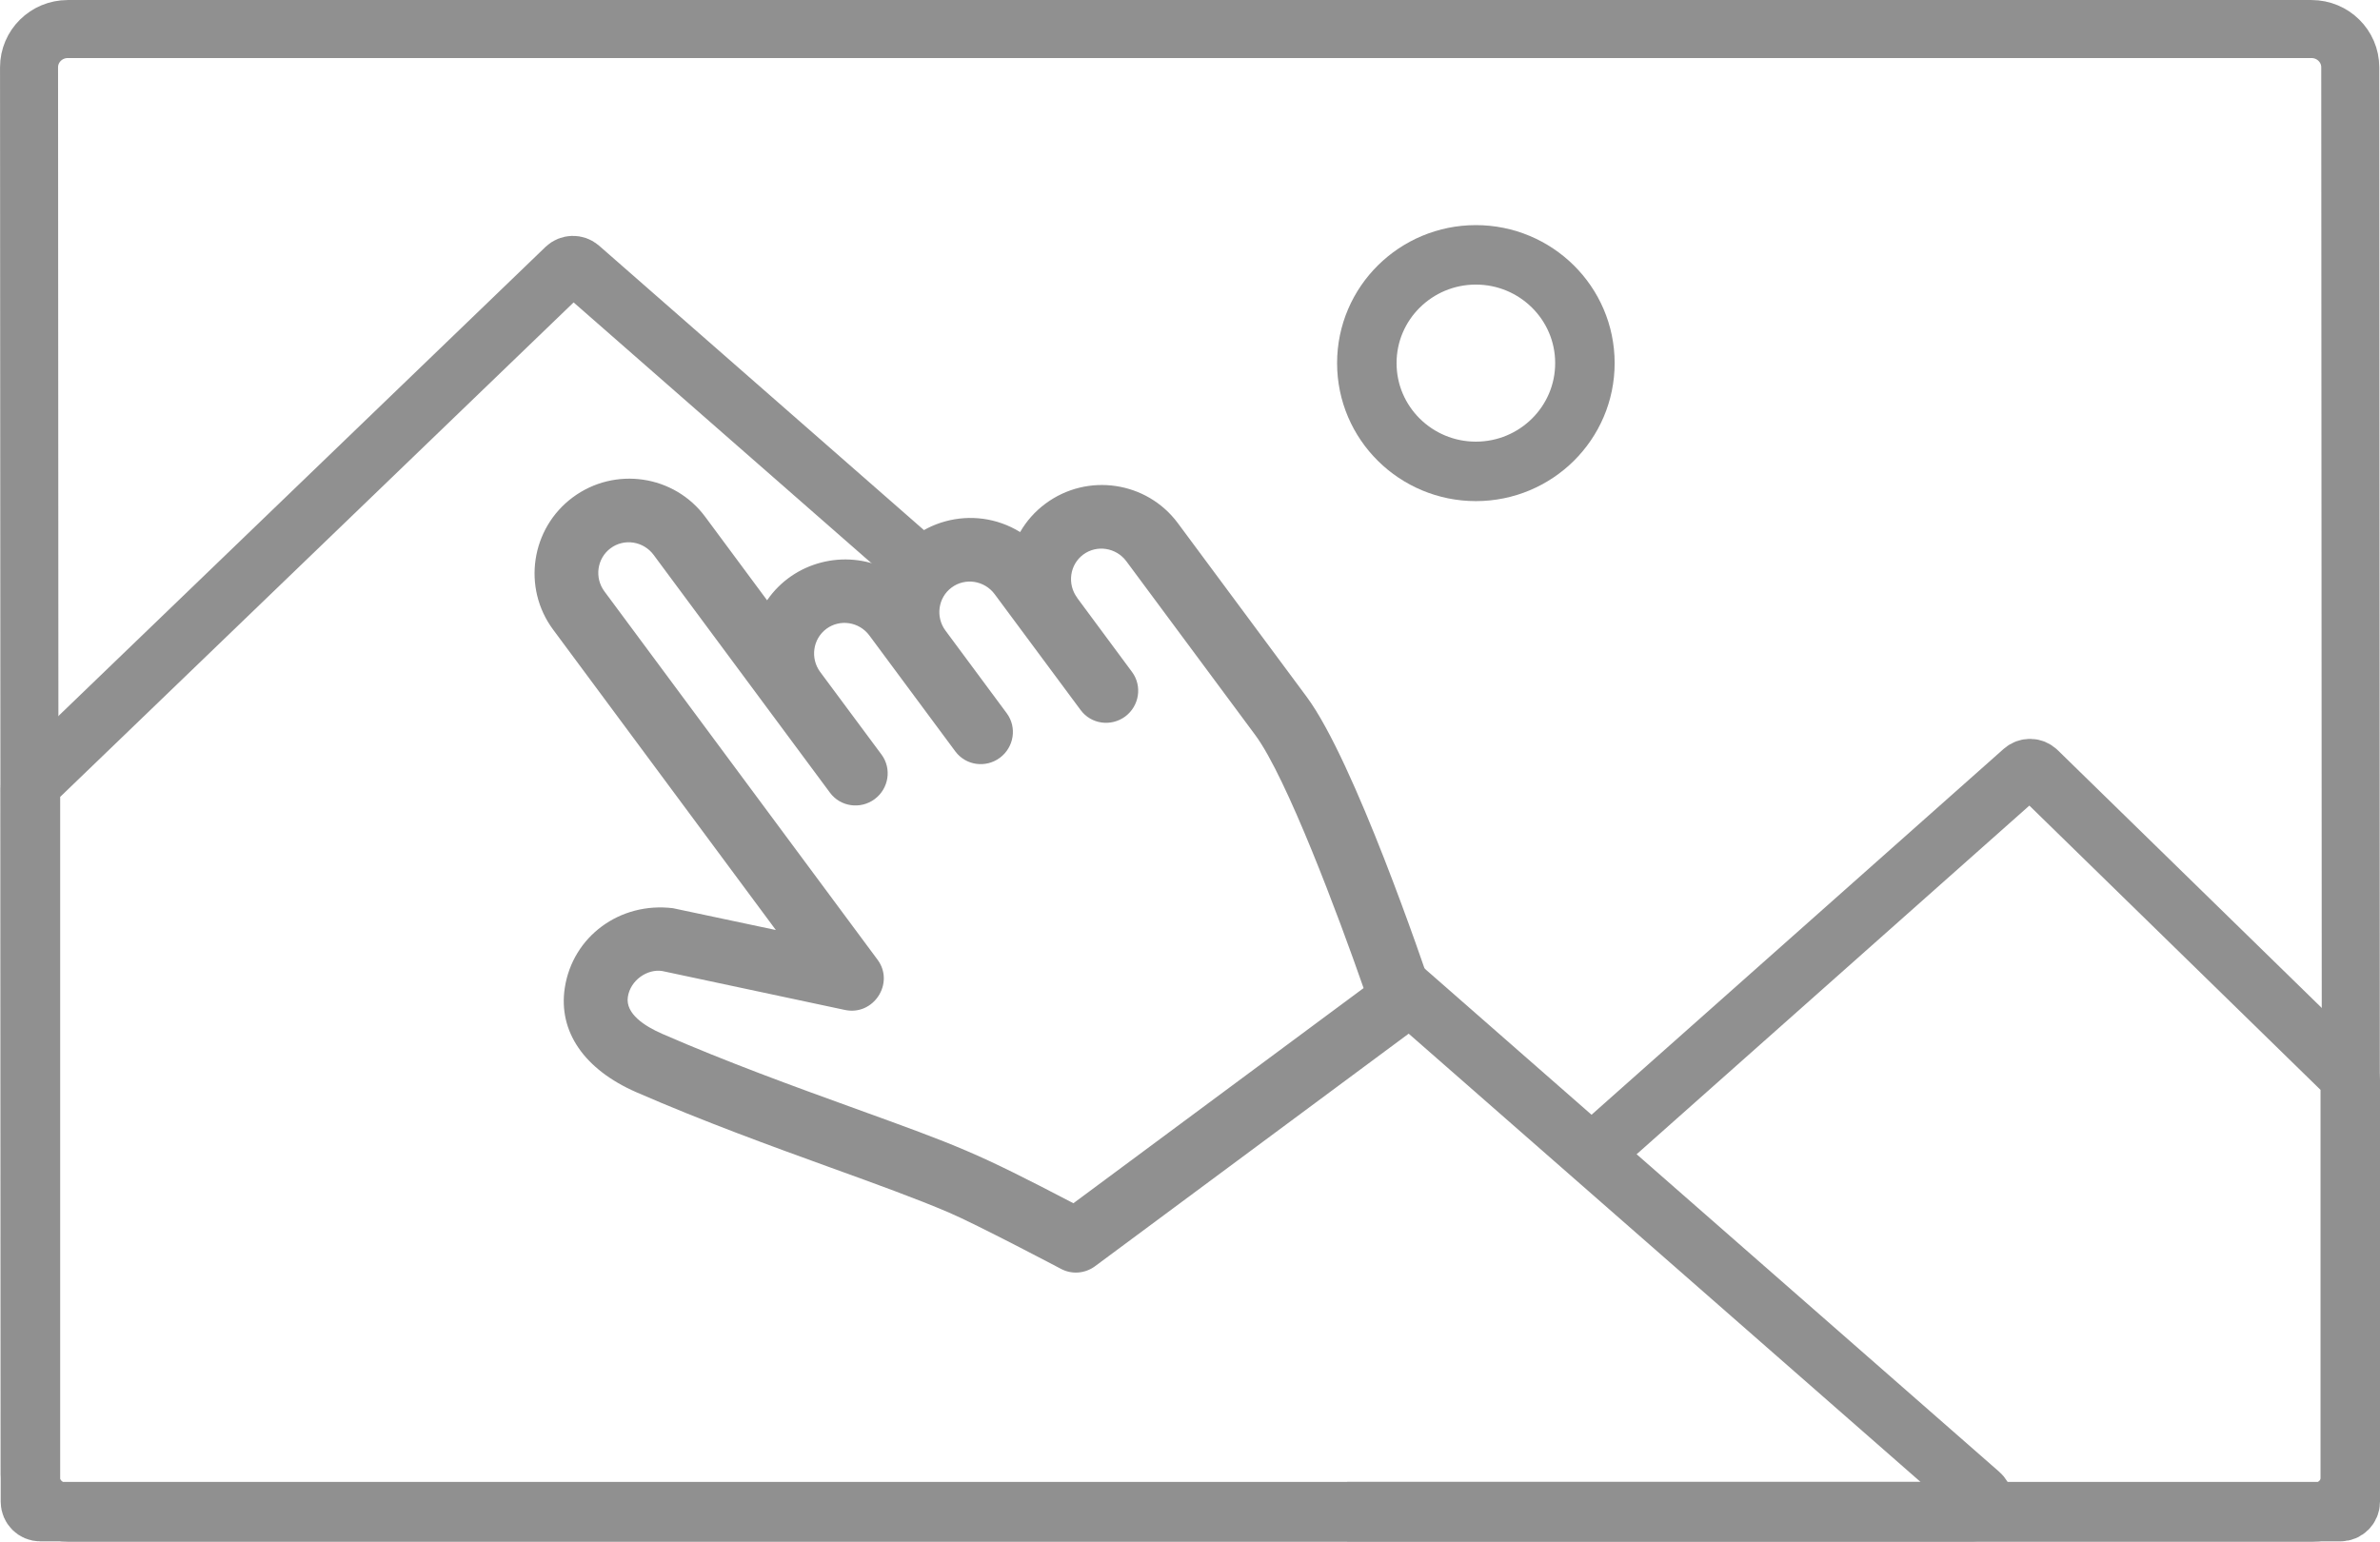
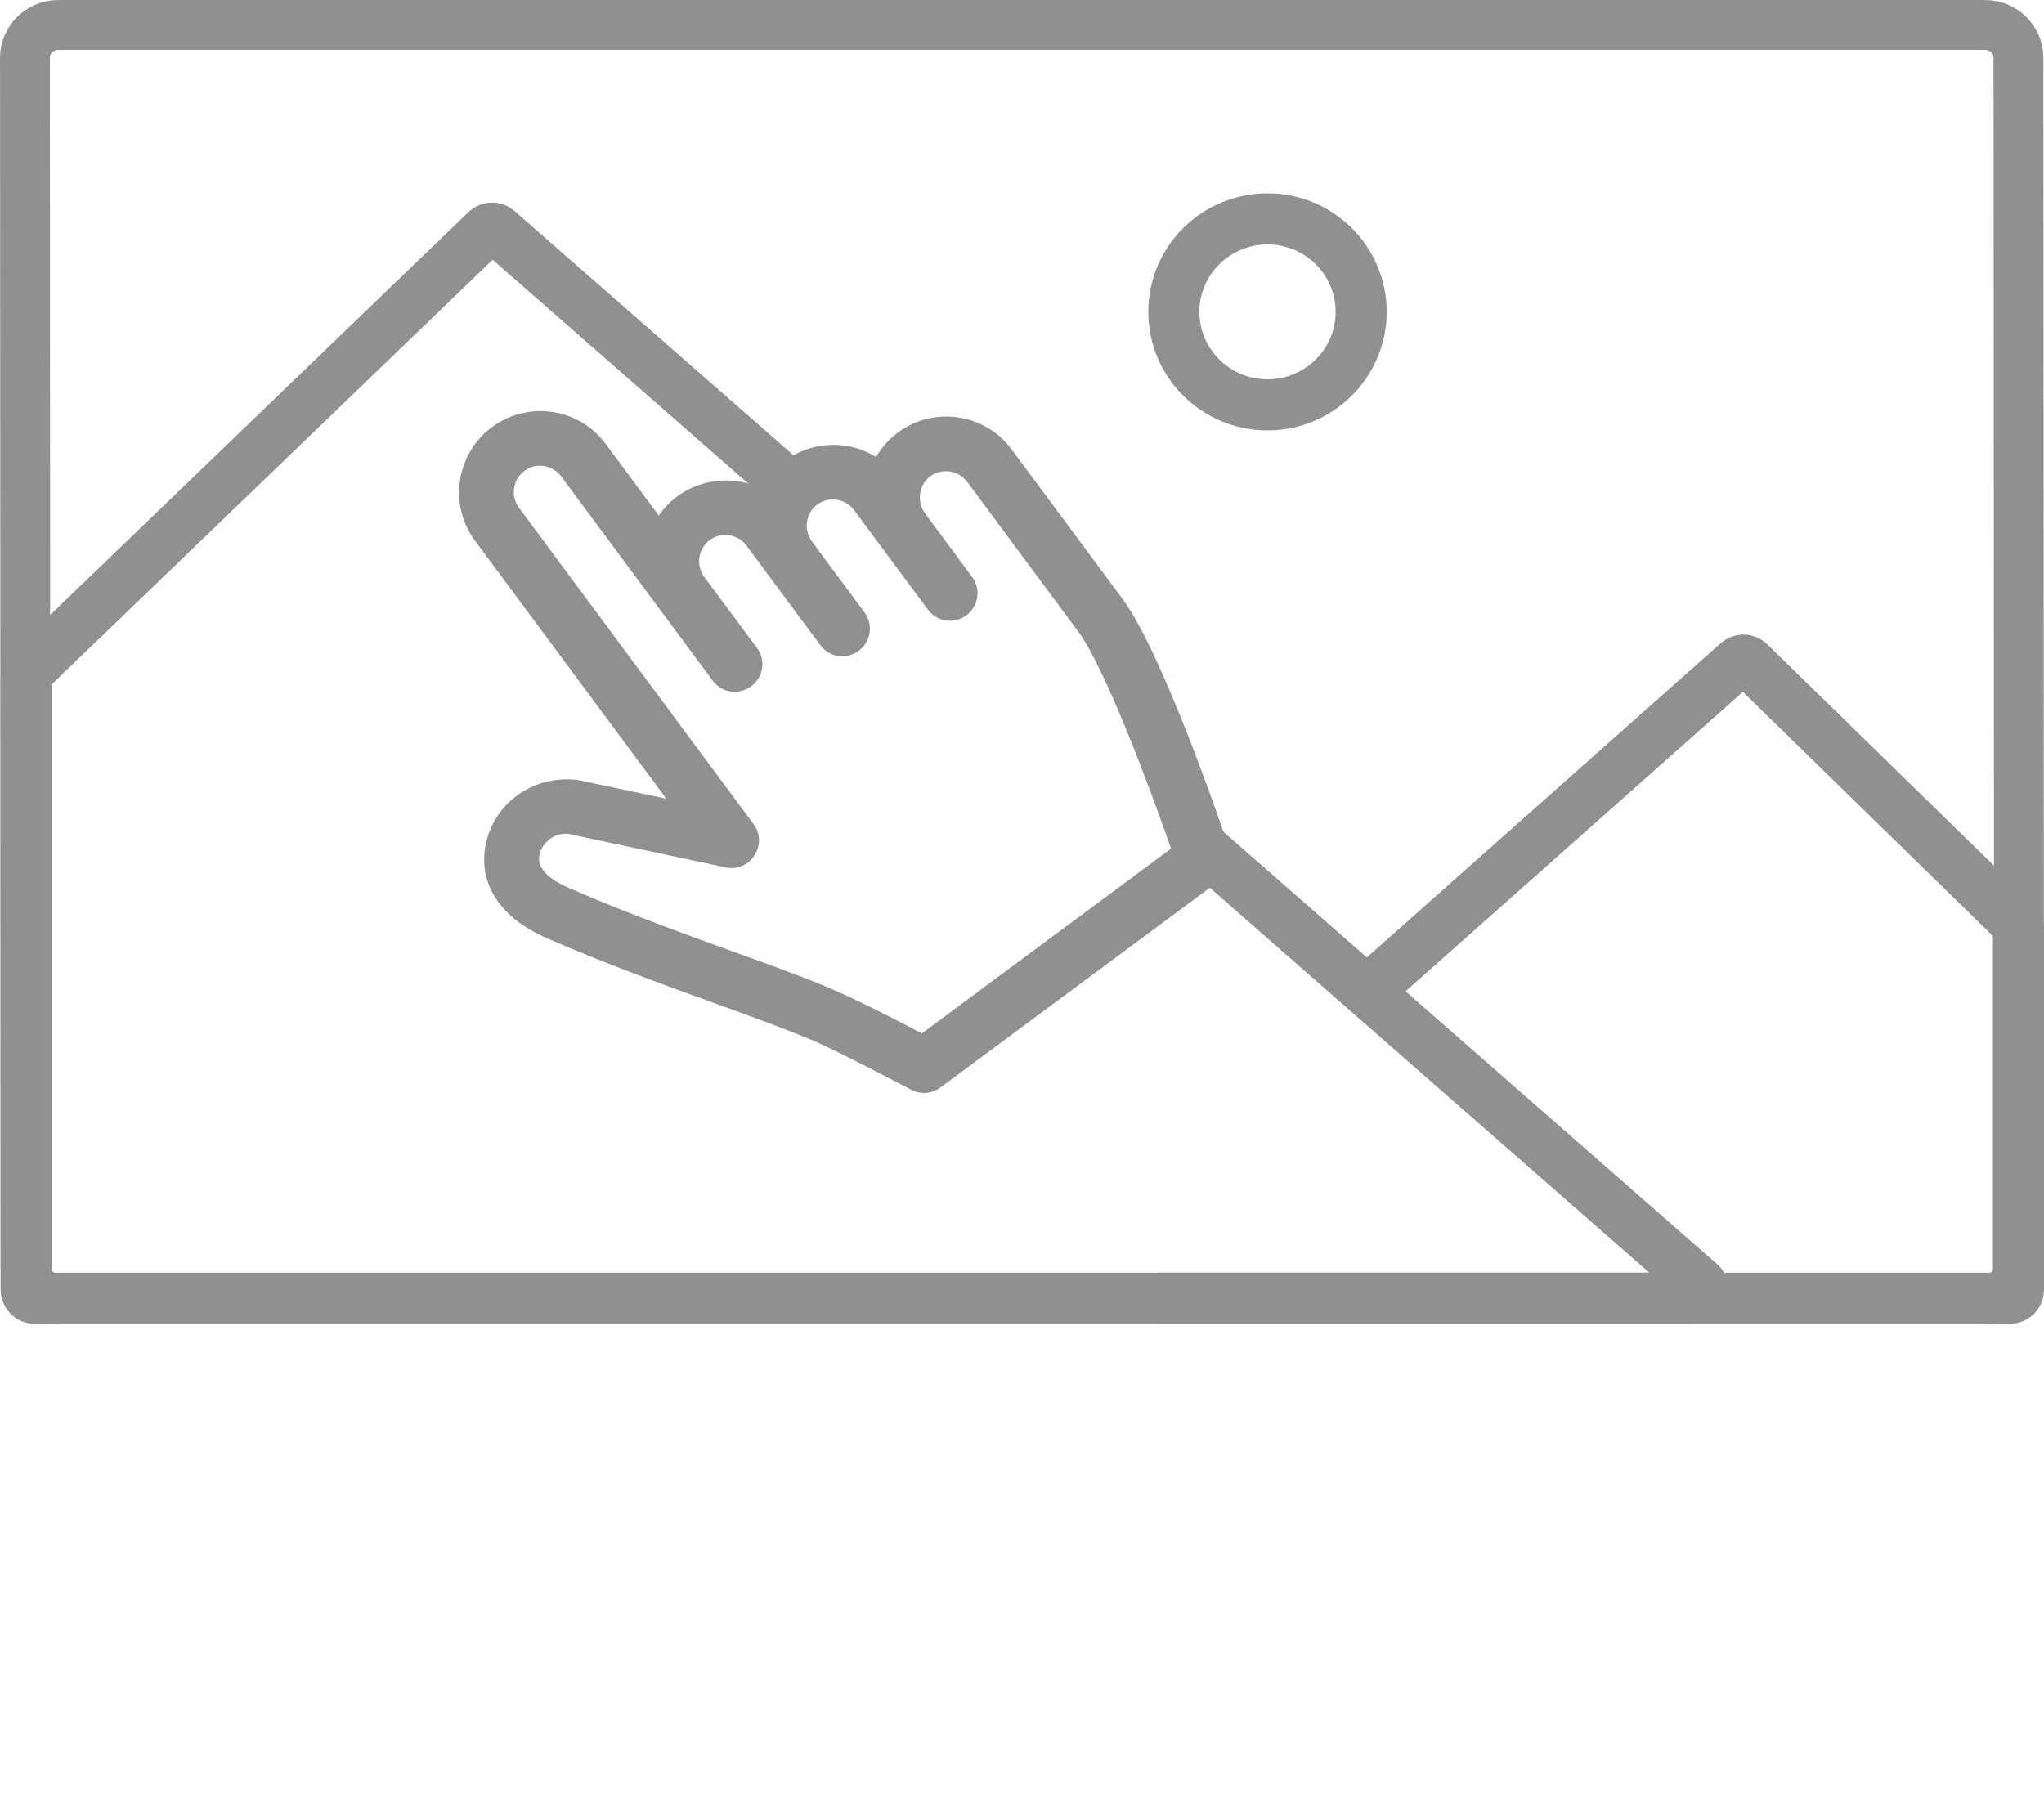
- <svg xmlns="http://www.w3.org/2000/svg" id="Layer_2" data-name="Layer 2" viewBox="0 0 410.57 265.99">
+ <svg xmlns="http://www.w3.org/2000/svg" id="Layer_2" data-name="Layer 2" viewBox="0 0 410.57 364.32">
  <defs>
    <style>
-       .cls-1, .cls-2 {
-         stroke-width: 10.26px;
-       }
- 
-       .cls-1, .cls-2, .cls-3 {
+       .cls-1, .cls-2, .cls-3, .cls-4 {
        fill: none;
-         stroke: #909090;
-       }
- 
-       .cls-1, .cls-3 {
-         stroke-miterlimit: 10;
-       }
- 
-       .cls-4 {
-         fill: #909090;
      }

      .cls-2 {
        stroke-linejoin: round;
      }

+       .cls-2, .cls-3, .cls-4 {
+         stroke: #909090;
+       }
+ 
+       .cls-2, .cls-4 {
+         stroke-width: 10.26px;
+       }
+ 
+       .cls-5 {
+         fill: #909090;
+       }
+ 
      .cls-3 {
        stroke-width: 10.01px;
      }
+ 
+       .cls-3, .cls-4 {
+         stroke-miterlimit: 10;
+       }
    </style>
  </defs>
-   <g id="Layer_1-2" data-name="Layer 1">
-     <g id="_Слой_1" data-name="Слой_1">
-       <path class="cls-1" d="M254.6,81.33c10.34,0,18.81-8.32,18.81-18.68s-8.47-18.68-18.81-18.68-18.81,8.32-18.81,18.68,8.47,18.68,18.81,18.68h0Z" />
-       <path class="cls-2" d="M404.92,185.37l-53.53-52.27c-.64-.63-1.66-.65-2.34-.05l-72.86,64.69M232.39,260.81h171.34c.95,0,1.71-.77,1.71-1.71v-72.5c0-.46-.18-.9-.51-1.22" />
-       <path class="cls-2" d="M5.78,134.8L97.66,46.3c.64-.61,1.65-.63,2.31-.05l57.28,50.16M242.32,170.92l99.2,86.89c1.18,1.04.45,3-1.13,3H6.96c-.95,0-1.71-.77-1.71-1.71v-123.07c0-.46.2-.9.54-1.23" />
-       <path class="cls-3" d="M11.68,5.01h387.08c3.68,0,6.68,2.96,6.68,6.6l.13,242.77c0,3.65-2.99,6.61-6.67,6.61H11.81c-3.68,0-6.67-2.96-6.67-6.61l-.13-242.77c0-3.64,2.99-6.6,6.68-6.6h0Z" />
-       <path class="cls-4" d="M180.35,86.9c-1.84,1.36-3.3,3.04-4.37,4.9-8.05-4.96-18.66-2.09-23.07,6.34-7.13-3.44-15.98-1.27-20.58,5.43l-10.68-14.41c-5.35-7.22-15.59-8.72-22.83-3.36-7.23,5.36-8.76,15.6-3.41,22.82l38.43,51.84-17.74-3.76c-9.17-1.13-17.31,4.88-18.67,13.74-1.15,7.52,3.34,14.07,12.33,18,11.63,5.07,23.32,9.31,33.64,13.05,7.55,2.73,14.67,5.31,20.24,7.69,4.83,2.06,19.25,9.67,19.4,9.75,1.87.99,4.14.81,5.86-.46l56.11-41.61c1.92-1.43,2.71-3.93,1.96-6.18-1.34-4-13.35-39.38-21.54-50.43l-22.25-30c-5.36-7.21-15.59-8.72-22.82-3.36ZM185.82,103.13c-1.75-2.37-1.29-5.71,1.05-7.45,2.34-1.73,5.67-1.21,7.43,1.15l22.25,30c5.43,7.34,14.37,31.28,18.68,43.65l-50.06,37.12c-16.98-8.86-19.61-9.81-37.93-16.44-10.17-3.68-21.69-7.86-33.01-12.79-2.95-1.29-6.37-3.44-5.92-6.37.44-2.89,3.37-4.88,5.95-4.46l31.49,6.71c4.95,1.06,8.63-4.62,5.64-8.66l-47.12-63.55c-1.76-2.37-1.28-5.71,1.06-7.45,2.34-1.74,5.66-1.22,7.42,1.14l30.43,41.04c1.8,2.43,5.25,2.92,7.7,1.11,2.45-1.82,2.99-5.26,1.19-7.69l-10.58-14.25c-1.75-2.37-1.27-5.7,1.06-7.44,2.35-1.74,5.68-1.22,7.43,1.15l14.82,19.99c1.8,2.43,5.23,2.92,7.68,1.11,2.45-1.82,2.99-5.26,1.19-7.69l-10.56-14.25c-1.76-2.36-1.29-5.71,1.05-7.44,2.34-1.74,5.67-1.22,7.43,1.15l14.83,19.99c1.79,2.43,5.24,2.92,7.69,1.11,2.44-1.82,2.97-5.26,1.17-7.69l-9.47-12.79h0Z" />
+   <g id="Layer_2-2" data-name="Layer 2">
+     <rect class="cls-1" width="410.57" height="364.32" />
+     <g id="Layer_1-2" data-name="Layer 1-2">
+       <g id="_Слой_1" data-name=" Слой 1">
+         <path class="cls-4" d="M254.6,81.33c10.34,0,18.81-8.32,18.81-18.68s-8.47-18.68-18.81-18.68-18.81,8.32-18.81,18.68,8.47,18.68,18.81,18.68h0Z" />
+         <path class="cls-2" d="M404.92,185.37l-53.53-52.27c-.64-.63-1.66-.65-2.34-.05l-72.86,64.69M232.39,260.81h171.34c.95,0,1.71-.77,1.71-1.71v-72.5c0-.46-.18-.9-.51-1.22" />
+         <path class="cls-2" d="M5.78,134.8L97.66,46.3c.64-.61,1.65-.63,2.31-.05l57.28,50.16M242.32,170.92l99.2,86.89c1.18,1.04.45,3-1.13,3H6.96c-.95,0-1.71-.77-1.71-1.71v-123.07c0-.46.2-.9.54-1.23" />
+         <path class="cls-3" d="M11.68,5.01h387.08c3.68,0,6.68,2.96,6.68,6.6l.13,242.77c0,3.65-2.99,6.61-6.67,6.61H11.81c-3.68,0-6.67-2.96-6.67-6.61l-.13-242.77c0-3.64,2.99-6.6,6.68-6.6h-.01Z" />
+         <path class="cls-5" d="M180.35,86.9c-1.84,1.36-3.3,3.04-4.37,4.9-8.05-4.96-18.66-2.09-23.07,6.34-7.13-3.44-15.98-1.27-20.58,5.43l-10.68-14.41c-5.35-7.22-15.59-8.72-22.83-3.36-7.23,5.36-8.76,15.6-3.41,22.82l38.43,51.84-17.74-3.76c-9.17-1.13-17.31,4.88-18.67,13.74-1.15,7.52,3.34,14.07,12.33,18,11.63,5.07,23.32,9.31,33.64,13.05,7.55,2.73,14.67,5.31,20.24,7.69,4.83,2.06,19.25,9.67,19.4,9.75,1.87.99,4.14.81,5.86-.46l56.11-41.61c1.92-1.43,2.71-3.93,1.96-6.18-1.34-4-13.35-39.38-21.54-50.43l-22.25-30c-5.36-7.21-15.59-8.72-22.82-3.36h0ZM185.82,103.13c-1.75-2.37-1.29-5.71,1.05-7.45,2.34-1.73,5.67-1.21,7.43,1.15l22.25,30c5.43,7.34,14.37,31.28,18.68,43.65l-50.06,37.12c-16.98-8.86-19.61-9.81-37.93-16.44-10.17-3.68-21.69-7.86-33.01-12.79-2.95-1.29-6.37-3.44-5.92-6.37.44-2.89,3.37-4.88,5.95-4.46l31.49,6.71c4.95,1.06,8.63-4.62,5.64-8.66l-47.12-63.55c-1.76-2.37-1.28-5.71,1.06-7.45s5.66-1.22,7.42,1.14l30.43,41.04c1.8,2.43,5.25,2.92,7.7,1.11,2.45-1.82,2.99-5.26,1.19-7.69l-10.58-14.25c-1.75-2.37-1.27-5.7,1.06-7.44,2.35-1.74,5.68-1.22,7.43,1.15l14.82,19.99c1.8,2.43,5.23,2.92,7.68,1.11,2.45-1.82,2.99-5.26,1.19-7.69l-10.56-14.25c-1.76-2.36-1.29-5.71,1.05-7.44,2.34-1.74,5.67-1.22,7.43,1.15l14.83,19.99c1.79,2.43,5.24,2.92,7.69,1.11,2.44-1.82,2.97-5.26,1.17-7.69l-9.47-12.79h0Z" />
+       </g>
    </g>
  </g>
</svg>
